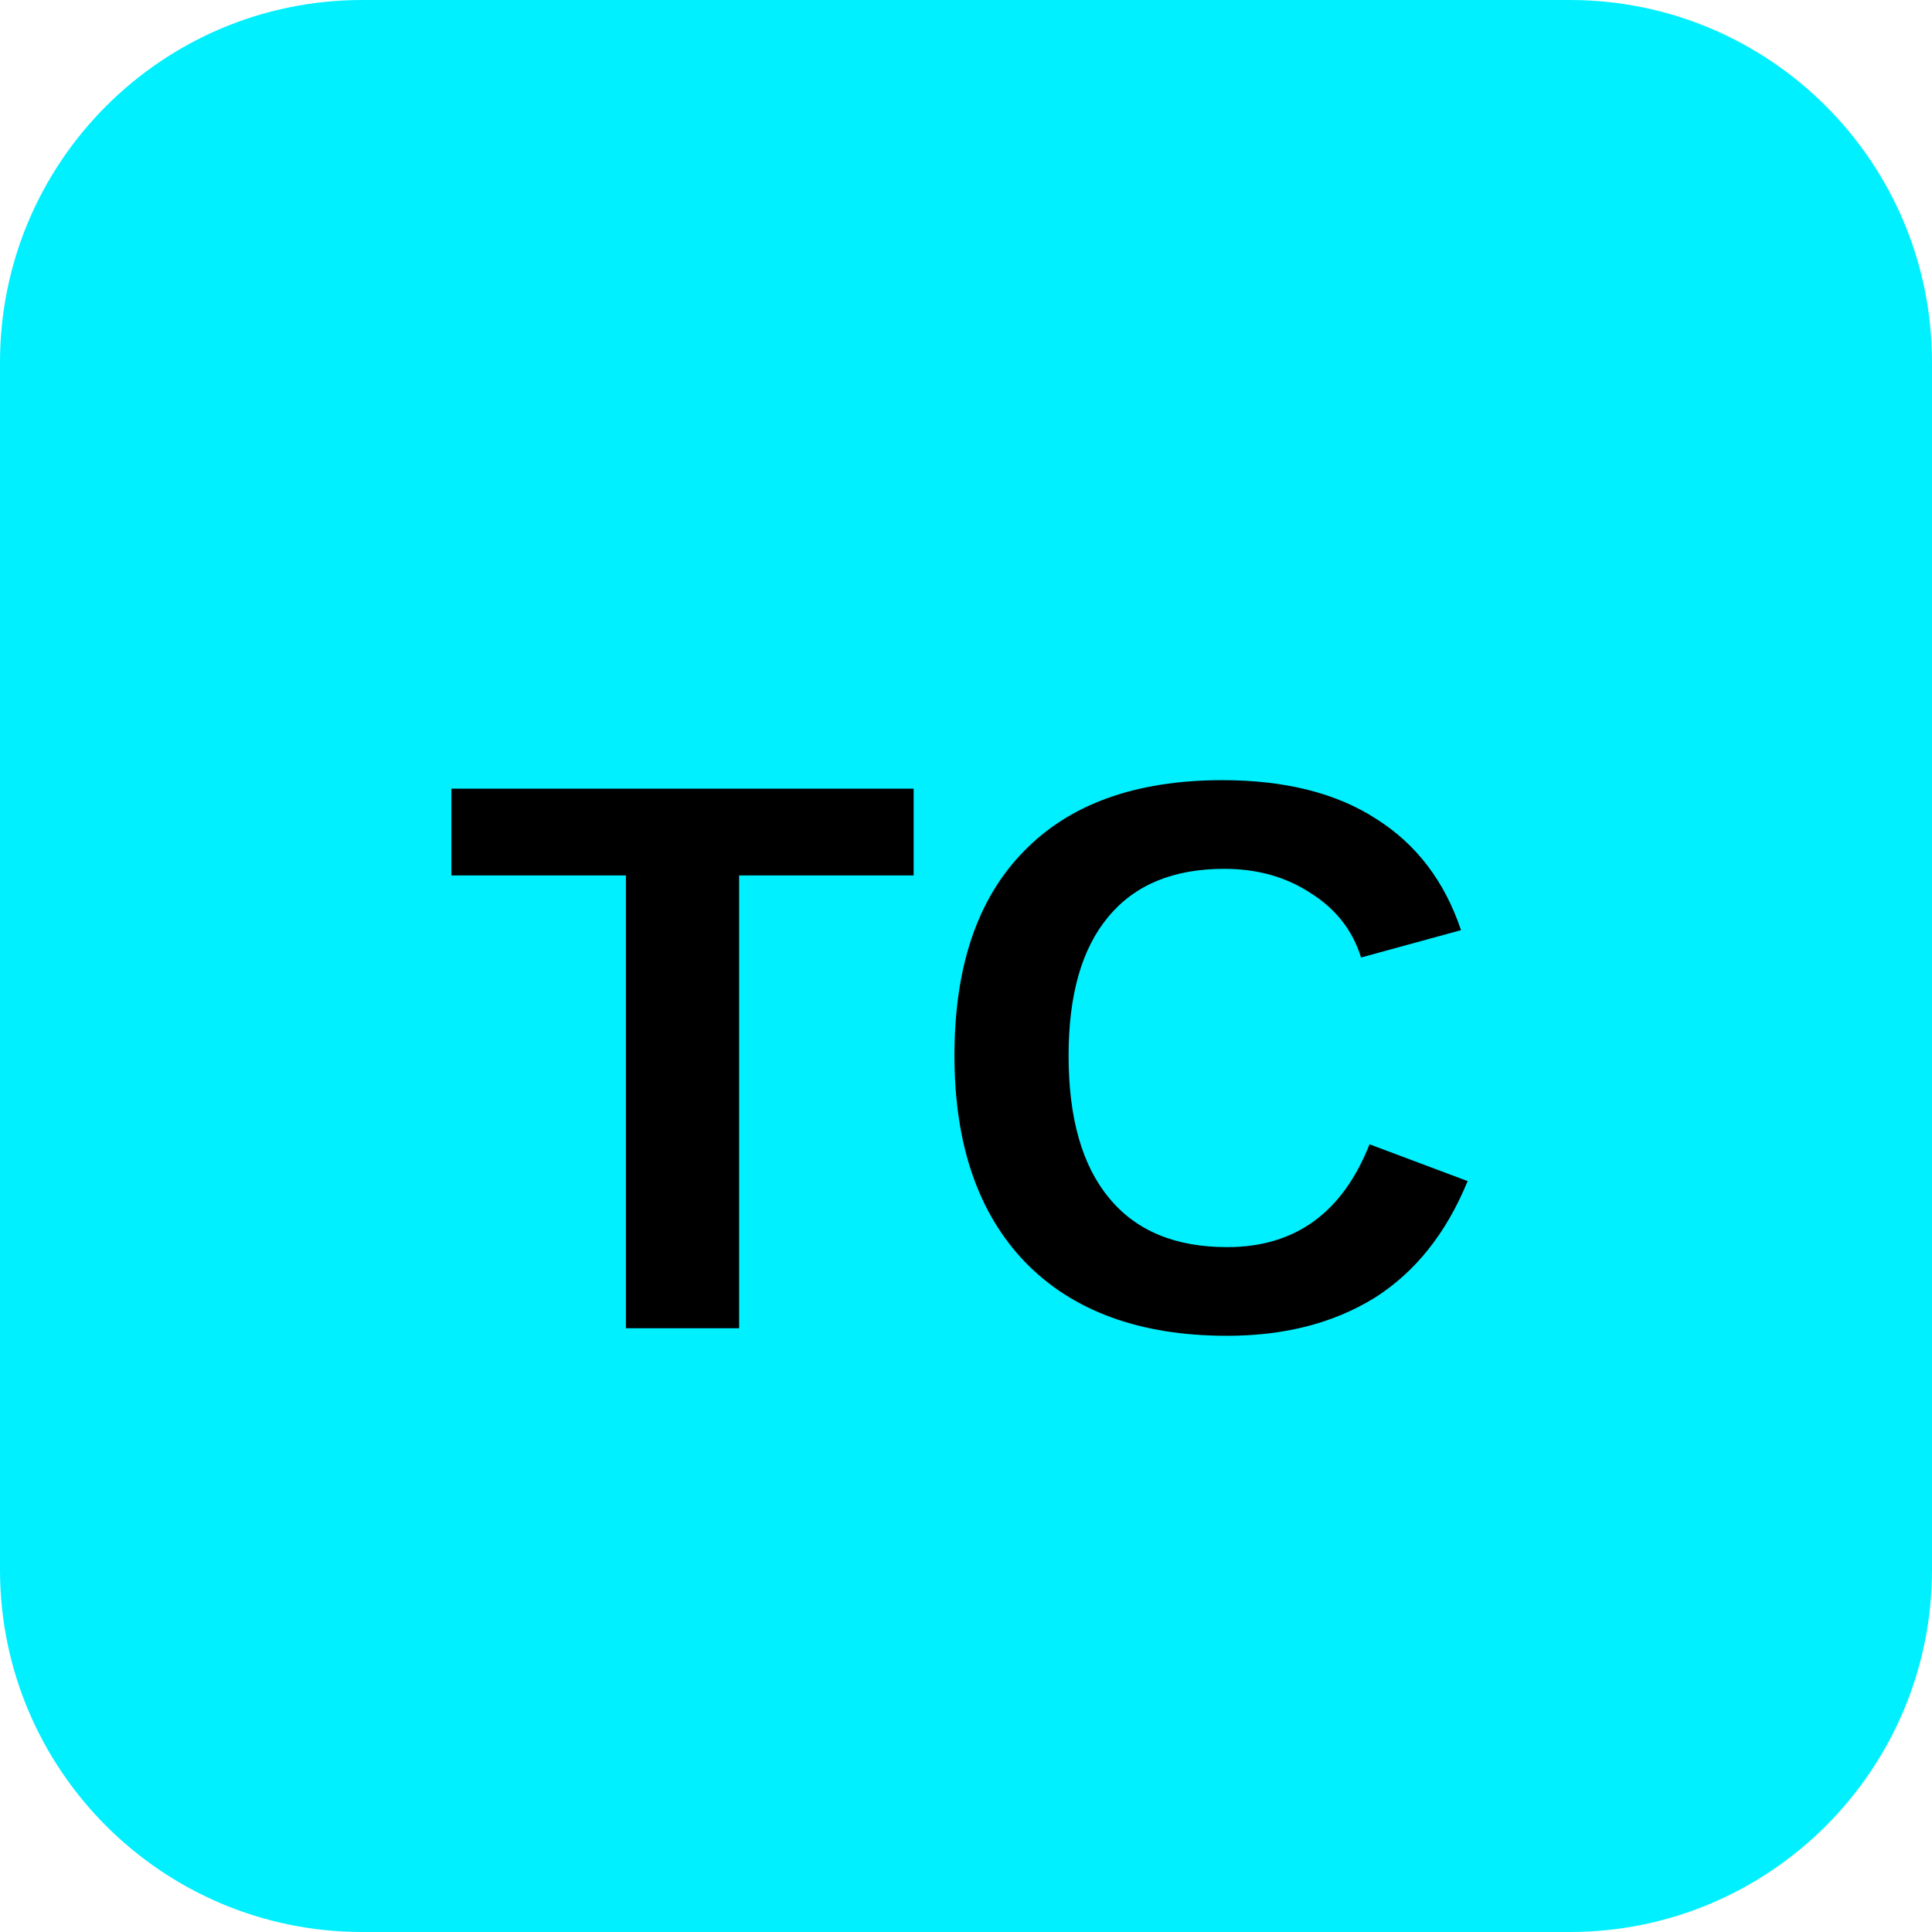
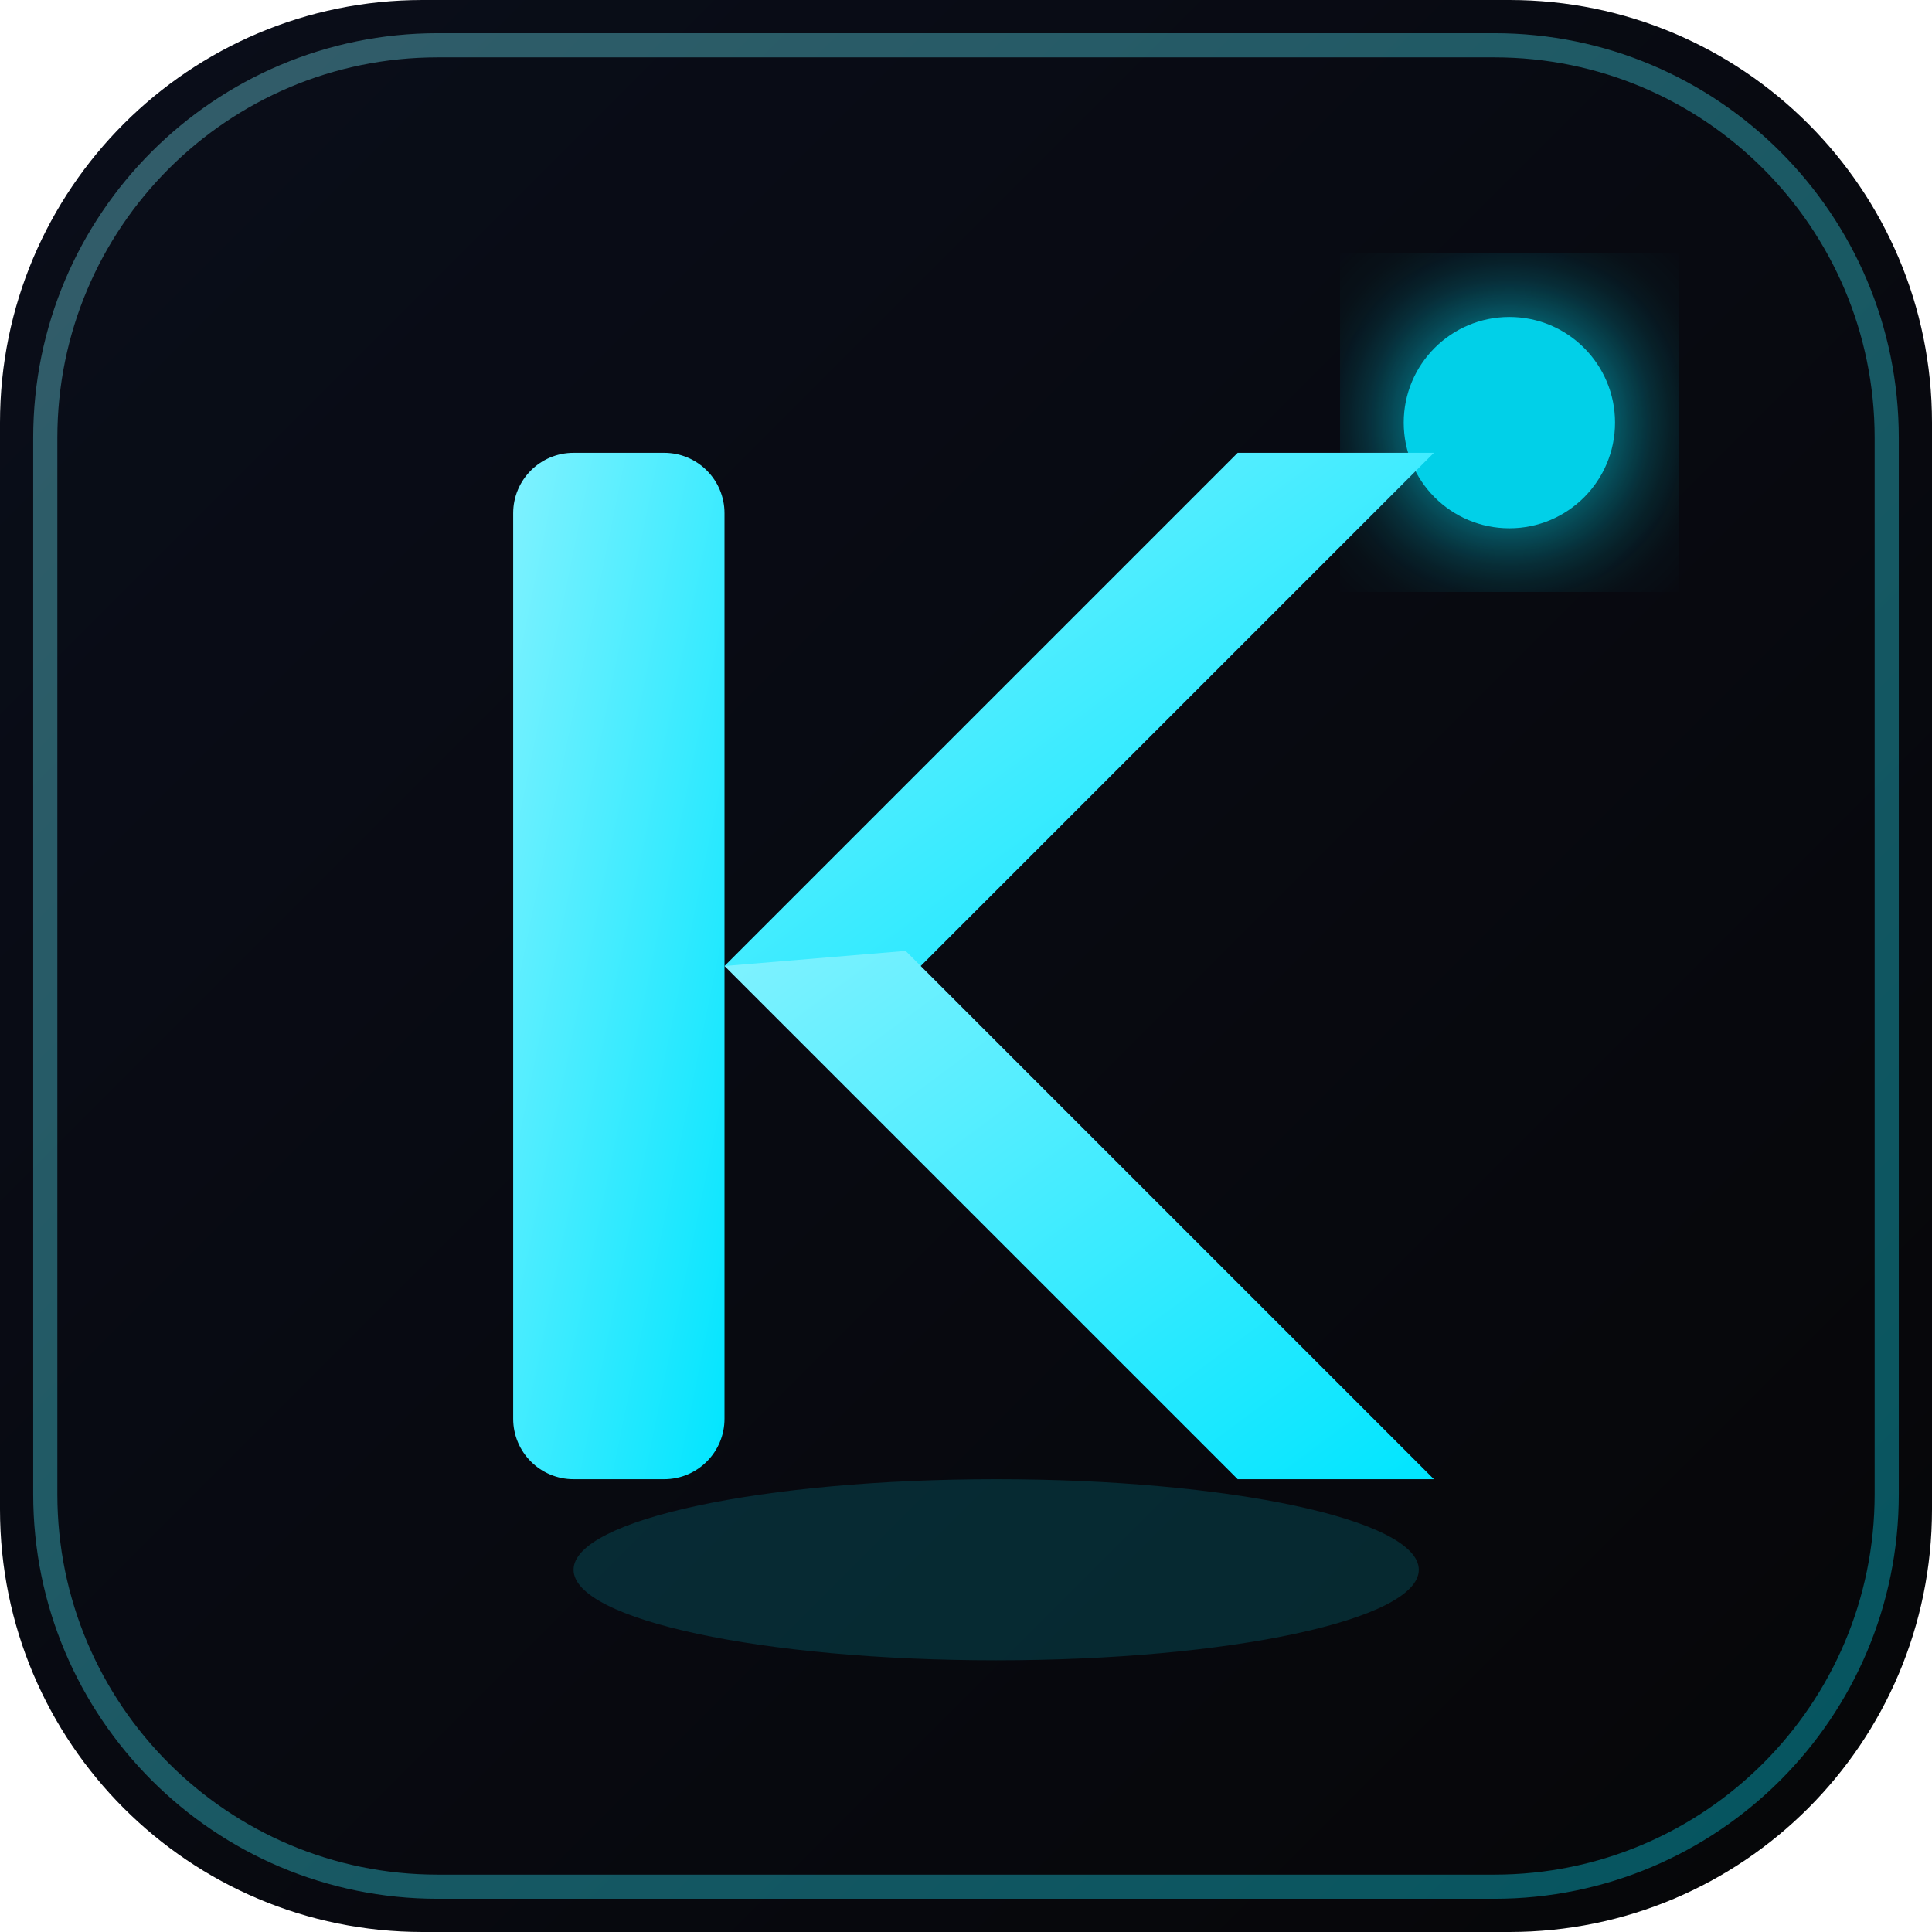
- <svg xmlns="http://www.w3.org/2000/svg" viewBox="0 0 32 32">
-   <rect width="32" height="32" rx="6" fill="#00F0FF" />
-   <text x="16" y="22" text-anchor="middle" font-family="Arial,sans-serif" font-weight="bold" font-size="13" fill="#000">TC</text>
+ <svg xmlns="http://www.w3.org/2000/svg" viewBox="0 0 64 64">
+   <defs>
+     <linearGradient id="bg" x1="0%" y1="0%" x2="100%" y2="100%">
+       <stop offset="0%" stop-color="#0a0e1a" />
+       <stop offset="100%" stop-color="#060608" />
+     </linearGradient>
+     <linearGradient id="kGrad" x1="0%" y1="0%" x2="100%" y2="100%">
+       <stop offset="0%" stop-color="#80F2FF" />
+       <stop offset="100%" stop-color="#00E5FF" />
+     </linearGradient>
+     <filter id="glow" x="-30%" y="-30%" width="160%" height="160%">
+       <feGaussianBlur stdDeviation="2" result="blur" />
+       <feMerge>
+         <feMergeNode in="blur" />
+         <feMergeNode in="SourceGraphic" />
+       </feMerge>
+     </filter>
+     <clipPath id="roundedClip">
+       <rect width="64" height="64" rx="14" />
+     </clipPath>
+   </defs>
+   <rect width="64" height="64" rx="14" fill="url(#bg)" />
+   <rect x="1.5" y="1.5" width="61" height="61" rx="13" fill="none" stroke="url(#kGrad)" stroke-width="0.8" opacity="0.35" />
+   <circle cx="50" cy="14" r="3.5" fill="#00E5FF" opacity="0.9" filter="url(#glow)" />
+   <rect x="17" y="15" width="7" height="34" rx="2" fill="url(#kGrad)" />
+   <path d="M24 32 L41 15 L47.5 15 L30 32.5 Z" fill="url(#kGrad)" rx="1" />
+   <path d="M24 32 L41 49 L47.5 49 L30 31.5 Z" fill="url(#kGrad)" />
+   <ellipse cx="33" cy="52" rx="14" ry="3" fill="#00E5FF" opacity="0.15" />
</svg>
